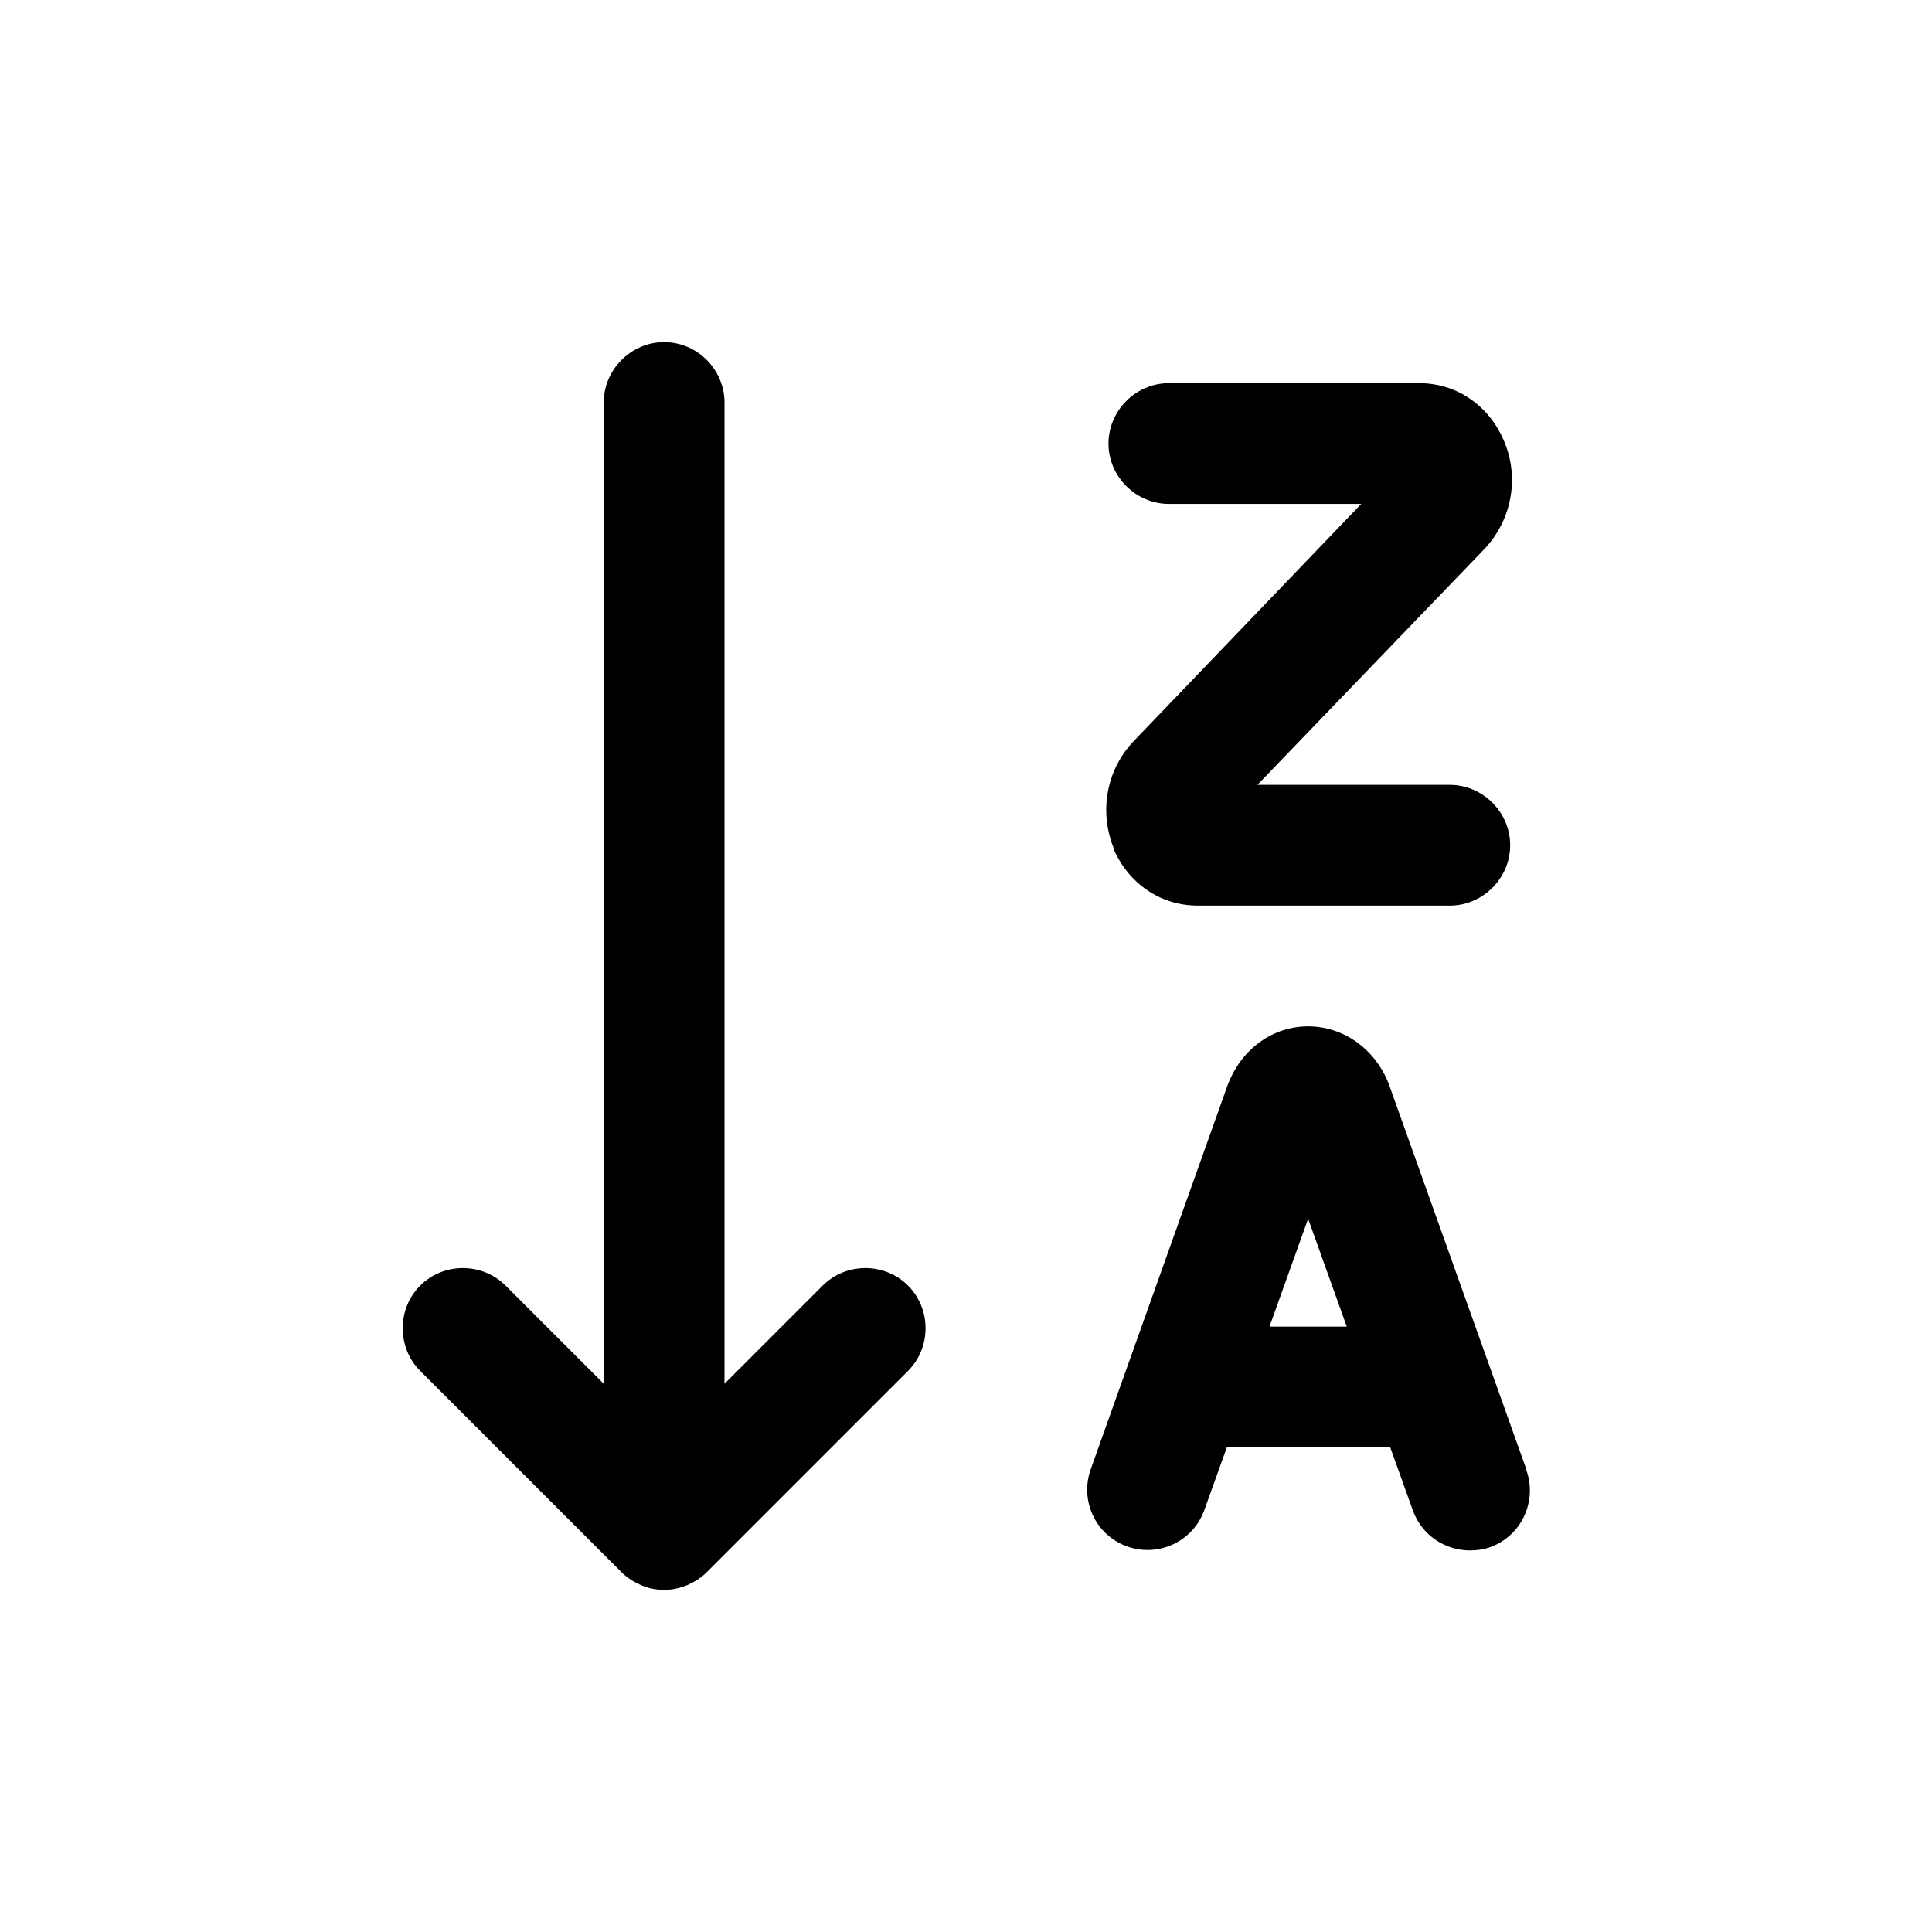
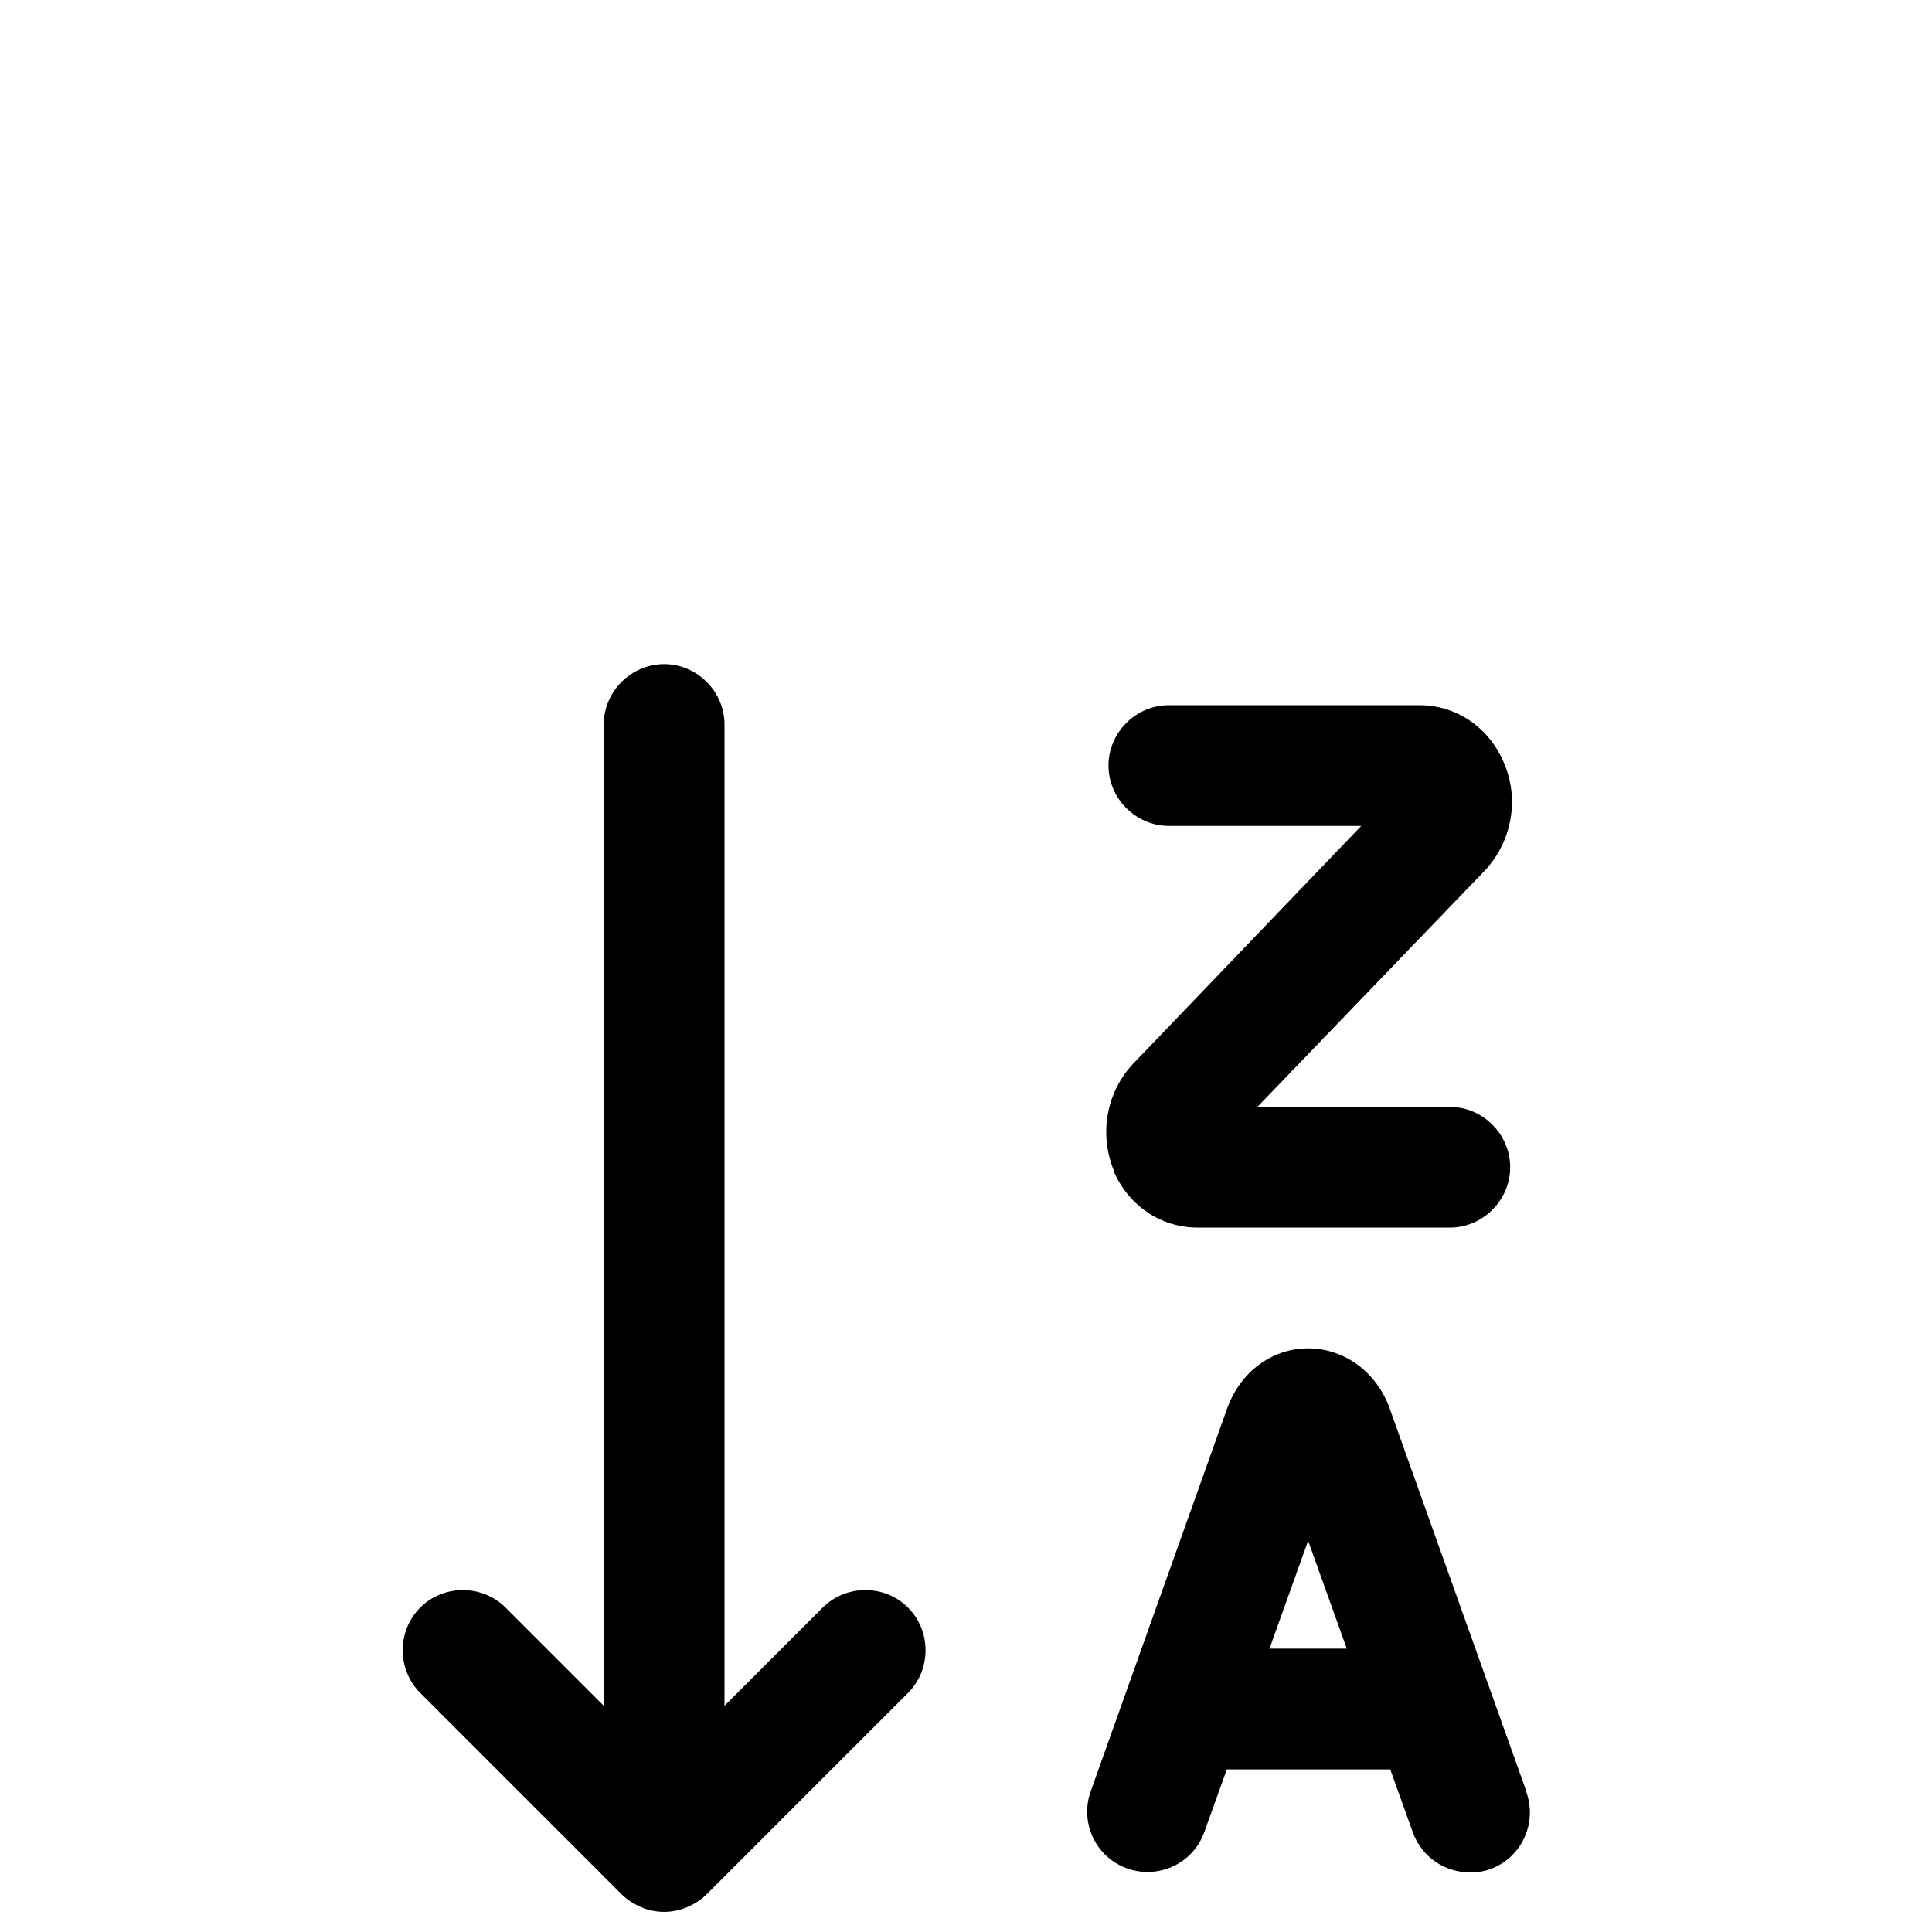
- <svg xmlns="http://www.w3.org/2000/svg" width="26px" height="26px" viewBox="0 0 24 24" fill="none">
+ <svg xmlns="http://www.w3.org/2000/svg" width="22px" height="22px" viewBox="0 0 24 16" fill="none">
  <path d="M10.22 15.97L9 17.19V5C9 4.59 8.66 4.25 8.25 4.25C7.84 4.25 7.5 4.59 7.5 5V17.19L6.28 15.97C5.99 15.68 5.51 15.68 5.22 15.97C4.93 16.26 4.93 16.74 5.22 17.03L7.72 19.53C7.79 19.6 7.87 19.65 7.96 19.69C8.05 19.73 8.15 19.75 8.25 19.75C8.35 19.75 8.44 19.73 8.54 19.69C8.63 19.65 8.71 19.6 8.78 19.53L11.28 17.03C11.57 16.74 11.57 16.26 11.28 15.97C10.99 15.68 10.51 15.68 10.22 15.97Z" fill="#000000" />
  <path d="M18.96 18.25L17.25 13.46C17.08 13.03 16.69 12.75 16.25 12.75C15.81 12.75 15.42 13.03 15.25 13.48L13.55 18.25C13.41 18.64 13.61 19.07 14 19.21C14.39 19.35 14.82 19.15 14.96 18.76L15.24 17.98H17.27L17.55 18.76C17.66 19.07 17.95 19.26 18.26 19.26C18.34 19.26 18.43 19.25 18.51 19.22C18.9 19.08 19.1 18.65 18.96 18.26V18.25ZM15.77 16.48L16.25 15.14L16.73 16.48H15.77Z" fill="#000000" />
  <path d="M13.83 10.54C14.02 10.98 14.42 11.25 14.88 11.25H18.01C18.42 11.25 18.76 10.91 18.76 10.5C18.76 10.09 18.42 9.75 18.01 9.75H15.62L18.44 6.82C18.78 6.46 18.88 5.93 18.68 5.47C18.49 5.03 18.09 4.76 17.63 4.76H14.52C14.11 4.76 13.77 5.1 13.77 5.51C13.77 5.92 14.11 6.26 14.52 6.26H16.91L14.08 9.21C13.74 9.57 13.65 10.09 13.84 10.55L13.83 10.54Z" fill="#000000" />
</svg>
